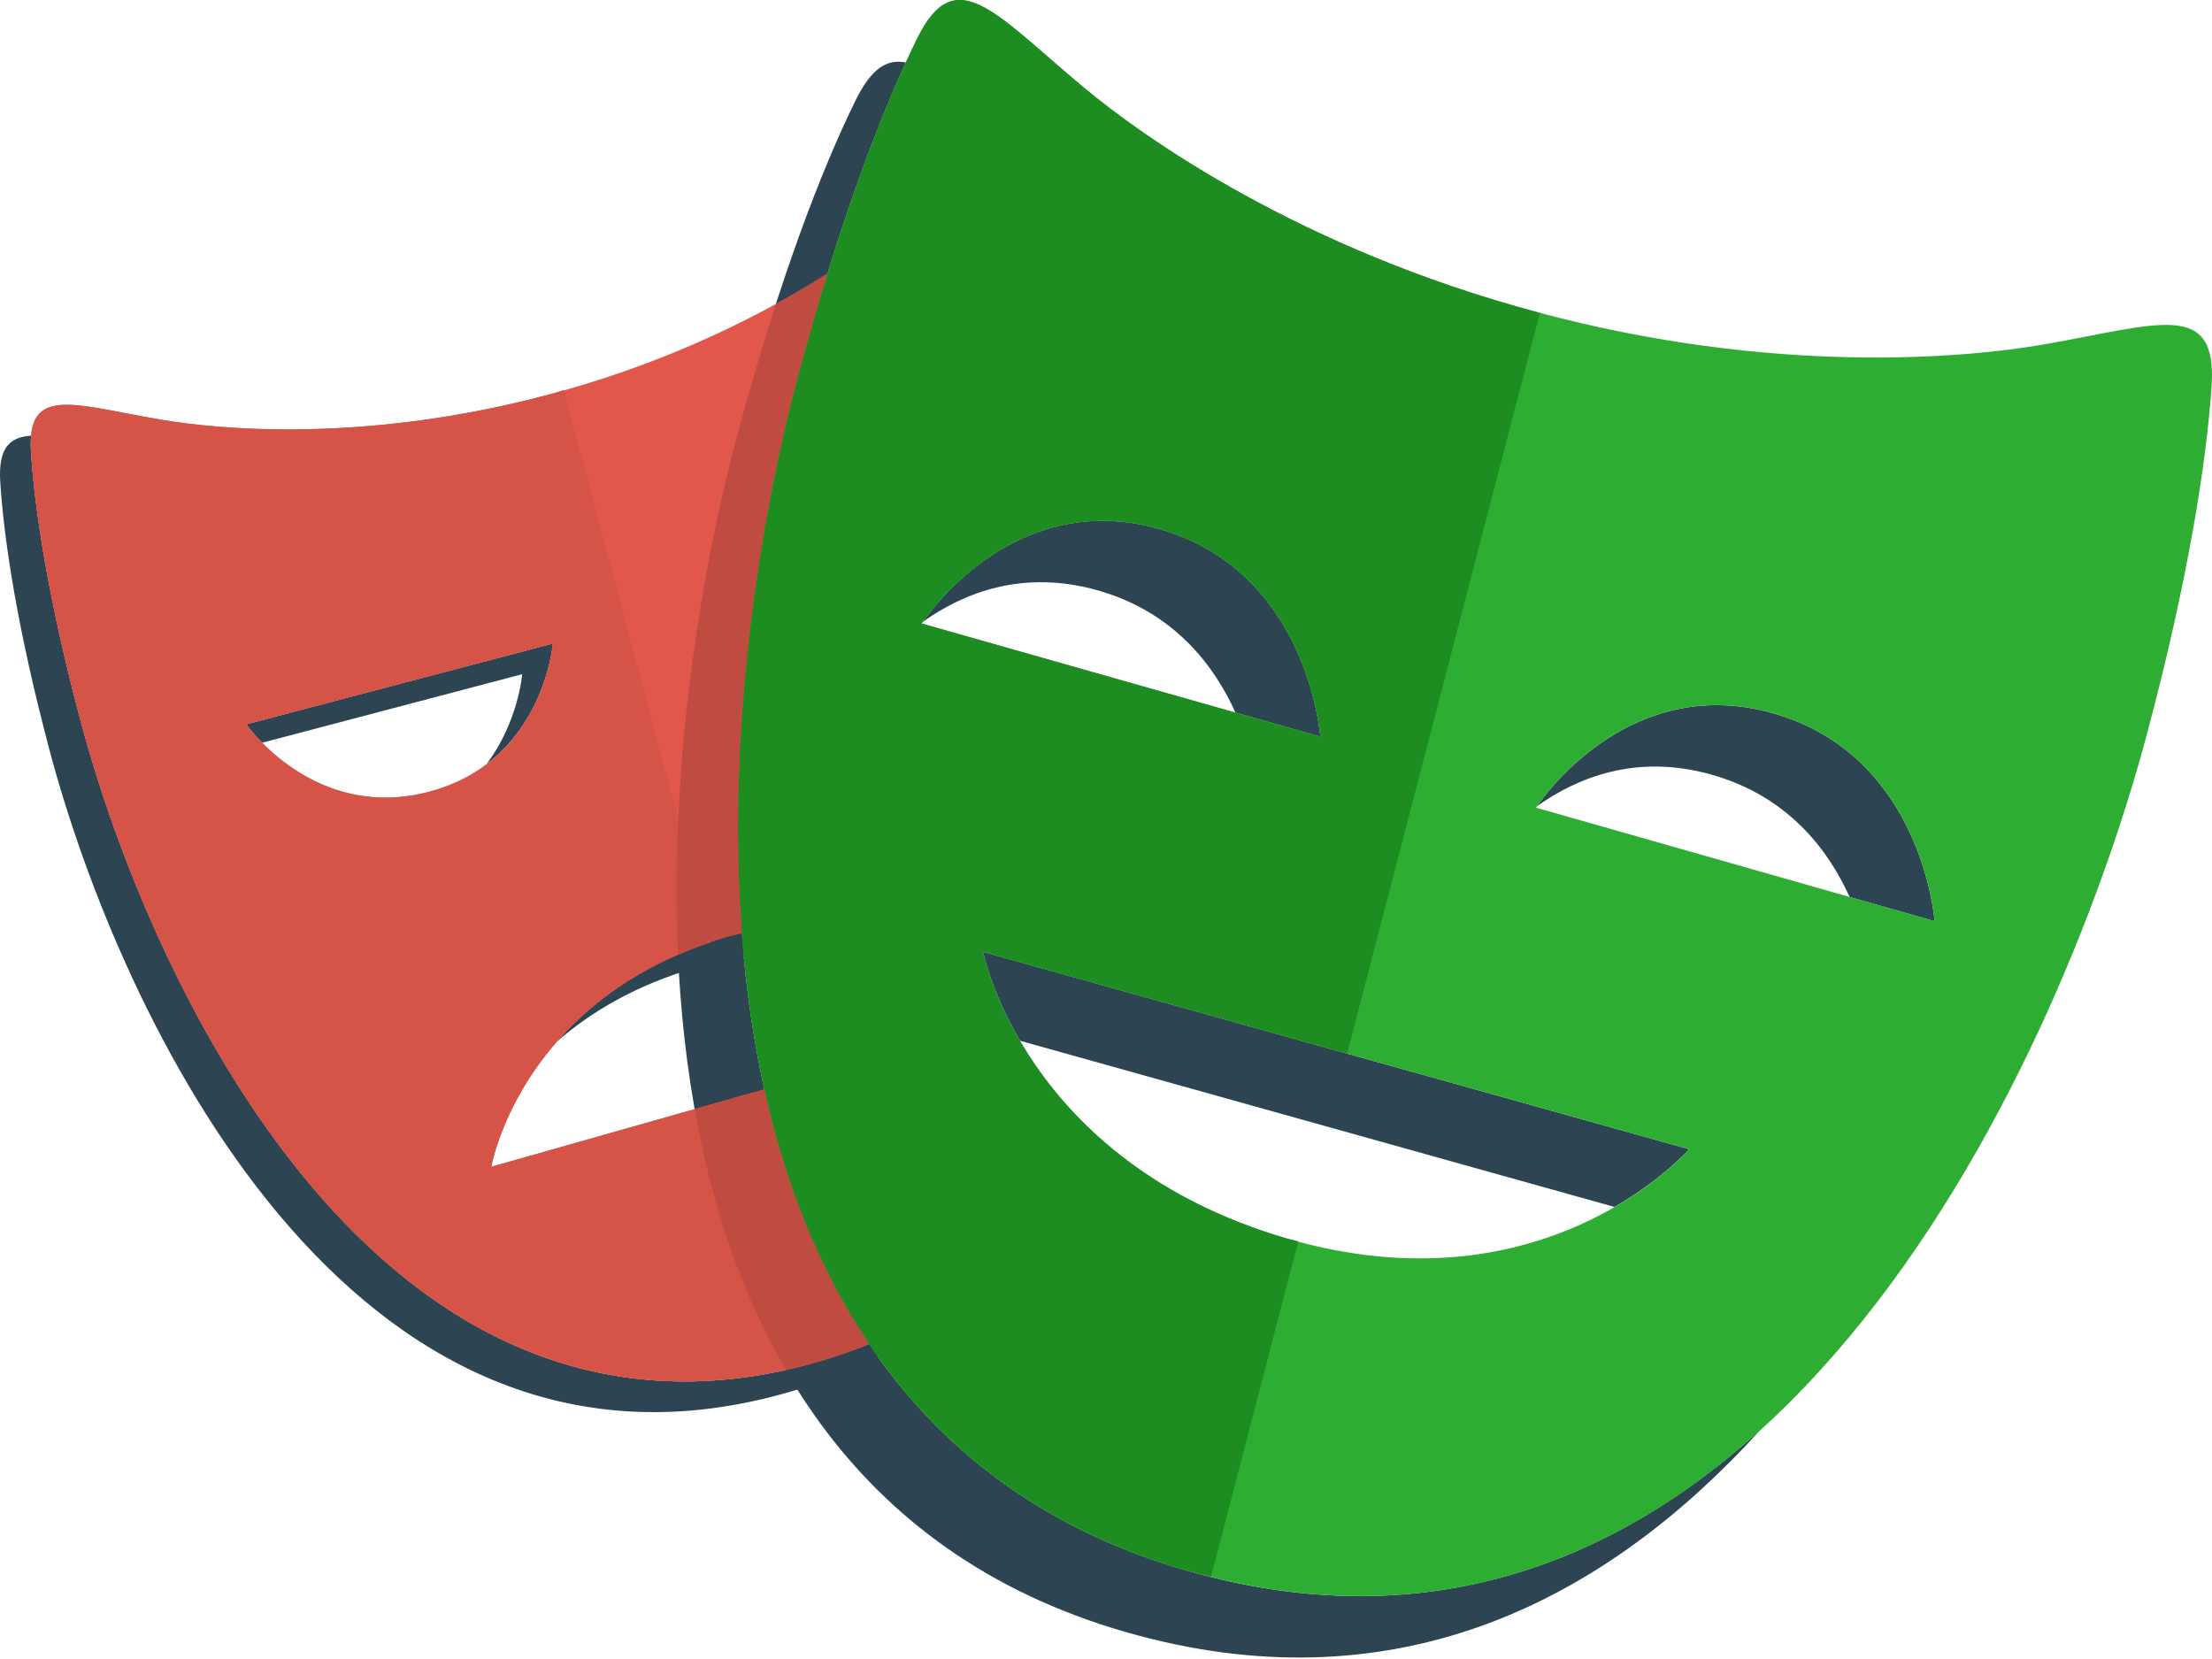
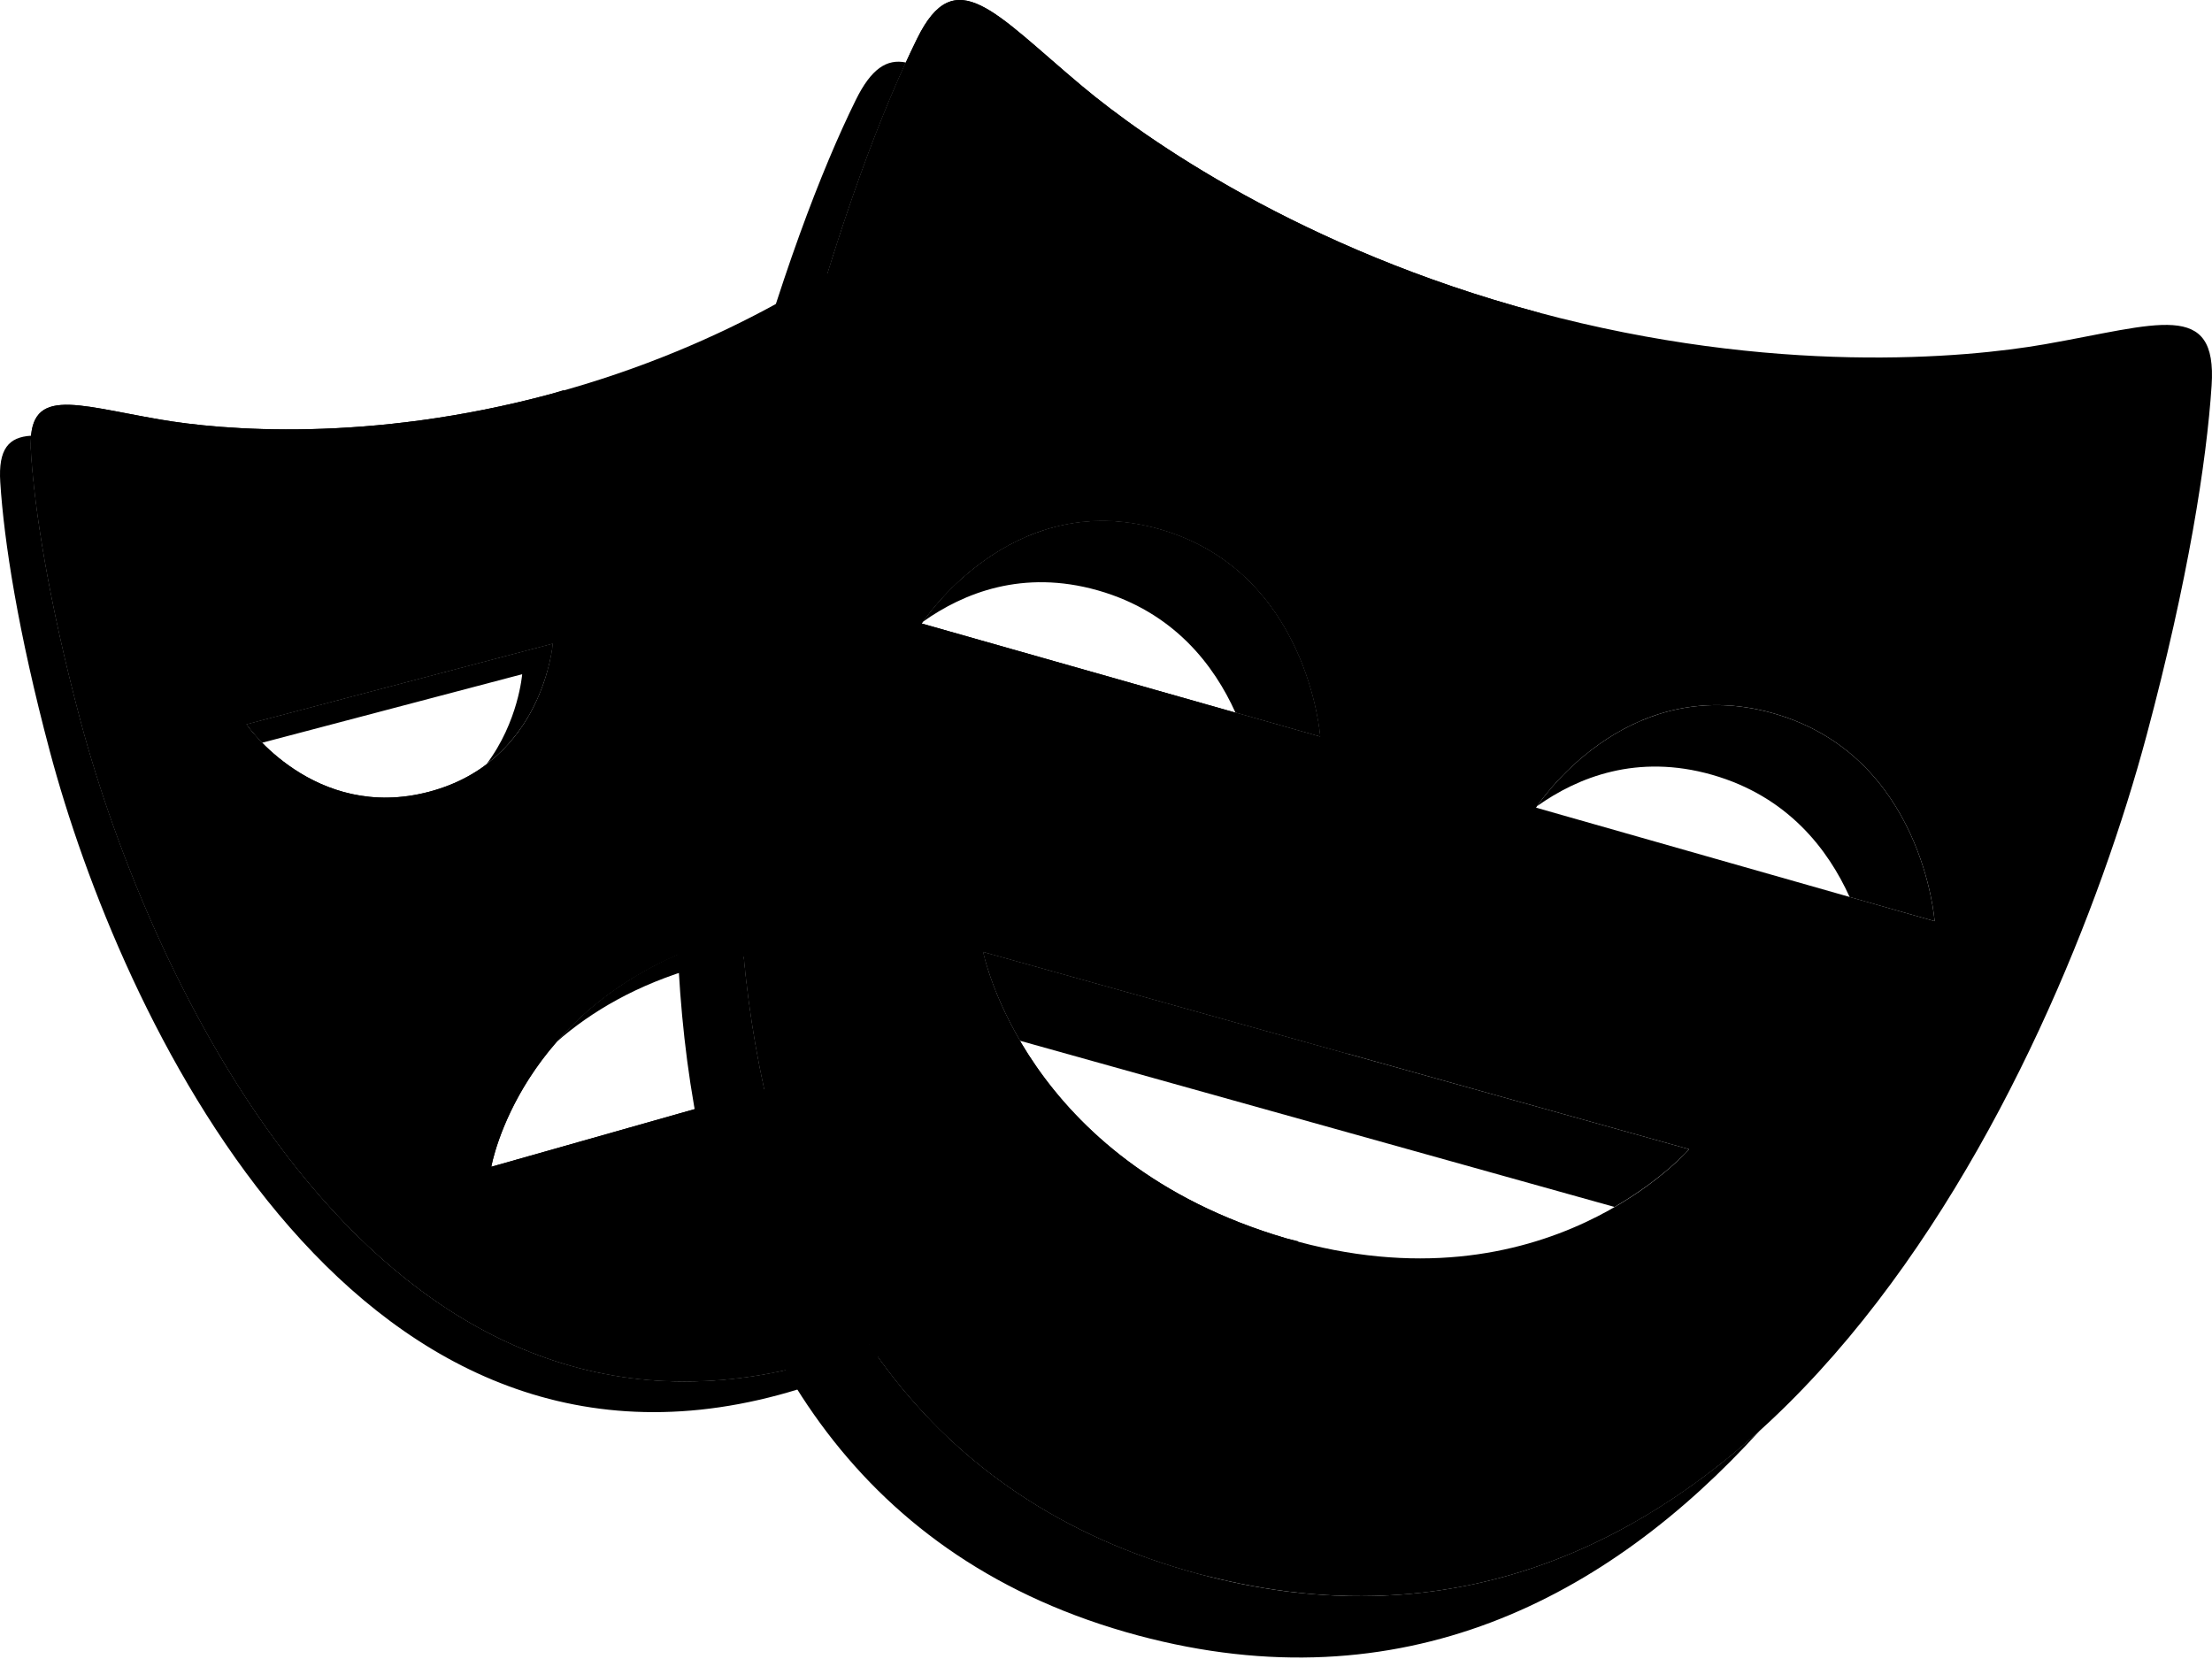
<svg xmlns="http://www.w3.org/2000/svg" viewBox="0 0 256 192">
-   <path fill="#2d4552" d="M84.38 108.352c-9.556 2.712-15.826 7.467-19.956 12.218c3.956-3.461 9.255-6.639 16.402-8.665c7.311-2.072 13.548-2.057 18.702-1.062v-4.03c-4.397-.402-9.437-.082-15.148 1.539M63.987 74.475l-35.49 9.35s.646.914 1.844 2.133l30.092-7.93s-.427 5.495-4.13 10.41c7.005-5.299 7.684-13.963 7.684-13.963m29.709 83.41c-49.946 13.452-76.37-44.43-84.37-74.472c-3.696-13.868-5.31-24.37-5.74-31.148a11.5 11.5 0 0 1 .025-1.84C1.021 50.58-.22 51.927.032 55.82c.43 6.773 2.044 17.275 5.74 31.147c7.997 30.038 34.424 87.92 84.37 74.468c10.871-2.929 19.038-8.263 25.17-15.073c-5.652 5.104-12.724 9.123-21.616 11.523M103.08 39.05v3.555h19.59c-.401-1.259-.806-2.393-1.208-3.555z" />
-   <path fill="#2d4552" d="M127.05 68.325c8.81 2.503 13.47 8.68 15.933 14.146l9.824 2.79s-1.34-19.132-18.645-24.047c-16.189-4.6-26.151 8.995-27.363 10.754c4.71-3.355 11.586-6.102 20.251-3.643m78.197 14.234c-16.204-4.62-26.162 9.003-27.356 10.737c4.713-3.351 11.586-6.099 20.247-3.629c8.797 2.506 13.452 8.676 15.923 14.146l9.837 2.8s-1.361-19.135-18.651-24.054m-9.76 50.443l-81.718-22.845s.885 4.485 4.279 10.293l68.803 19.234c5.664-3.277 8.636-6.682 8.636-6.682m-56.655 49.174C74.127 164.828 81.949 82.386 92.419 43.32c4.311-16.1 8.743-28.066 12.419-36.088c-2.193-.451-4.01.704-5.804 4.354C95.13 19.5 90.14 32.387 85.312 50.427c-10.467 39.066-18.29 121.506 46.412 138.854c30.497 8.17 54.256-4.247 71.966-23.749c-16.81 15.226-38.274 23.763-64.858 16.644" />
-   <path fill="#e2574c" d="M103.081 138.565v-16.637l-46.223 13.108s3.415-19.846 27.522-26.684c7.311-2.072 13.549-2.058 18.701-1.063V39.05h23.145c-2.52-7.787-4.958-13.782-7.006-17.948c-3.387-6.895-6.859-2.324-14.741 4.269c-5.552 4.638-19.583 14.533-40.698 20.222c-21.114 5.694-38.185 4.184-45.307 2.95c-10.097-1.742-15.378-3.96-14.884 3.721c.43 6.774 2.043 17.277 5.74 31.148c7.996 30.039 34.424 87.92 84.37 74.468c13.046-3.515 22.254-10.464 28.637-19.32h-19.256zm-74.588-54.74l35.494-9.35s-1.034 13.654-14.34 17.162c-13.31 3.504-21.154-7.812-21.154-7.812" />
-   <path fill="#2ead33" d="M236.664 39.84c-9.226 1.617-31.361 3.632-58.716-3.7c-27.363-7.328-45.517-20.144-52.71-26.168c-10.197-8.54-14.682-14.476-19.096-5.498c-3.902 7.918-8.893 20.805-13.723 38.846c-10.466 39.066-18.289 121.505 46.413 138.853c64.687 17.333 99.126-57.978 109.593-97.047c4.83-18.037 6.948-31.695 7.53-40.502c.665-9.976-6.187-7.08-19.29-4.784M106.668 72.161s10.196-15.859 27.49-10.943c17.305 4.915 18.645 24.046 18.645 24.046zm42.215 71.163c-30.419-8.91-35.11-33.167-35.11-33.167l81.714 22.846c0-.004-16.494 19.12-46.604 10.32m28.89-49.85s10.183-15.847 27.474-10.918c17.29 4.923 18.651 24.054 18.651 24.054z" />
-   <path fill="#d65348" d="m86.928 126.51l-30.07 8.522s3.266-18.609 25.418-25.983L65.25 45.147l-1.471.447c-21.115 5.694-38.185 4.184-45.307 2.95c-10.097-1.741-15.379-3.96-14.885 3.722c.43 6.774 2.044 17.276 5.74 31.147c7.997 30.039 34.425 87.92 84.37 74.468l1.471-.462zM28.493 83.825l35.494-9.351s-1.034 13.654-14.34 17.162c-13.31 3.504-21.154-7.811-21.154-7.811" />
-   <path fill="#1d8d22" d="m150.255 143.658l-1.376-.335c-30.419-8.91-35.11-33.166-35.11-33.166l42.137 11.778l22.308-85.724l-.27-.07c-27.362-7.329-45.516-20.145-52.71-26.17c-10.196-8.54-14.682-14.475-19.096-5.497c-3.898 7.918-8.889 20.805-13.719 38.846c-10.466 39.066-18.289 121.505 46.413 138.852l1.326.3zM106.668 72.16s10.196-15.859 27.49-10.943c17.305 4.915 18.645 24.046 18.645 24.046z" />
-   <path fill="#c04b41" d="m88.46 126.072l-8.064 2.289c1.906 10.74 5.264 21.047 10.534 30.152c.918-.202 1.828-.376 2.762-.632c2.449-.66 4.72-1.479 6.906-2.371c-5.89-8.74-9.785-18.804-12.137-29.438m-3.148-75.644c-4.144 15.467-7.852 37.73-6.831 60.06c1.826-.793 3.756-1.532 5.9-2.14l1.492-.334c-1.82-23.852 2.114-48.157 6.546-64.694a323 323 0 0 1 3.373-11.704a105 105 0 0 1-5.974 3.547a307 307 0 0 0-4.506 15.265" />
+   <path fill="currentColor" d="M84.38 108.352c-9.556 2.712-15.826 7.467-19.956 12.218c3.956-3.461 9.255-6.639 16.402-8.665c7.311-2.072 13.548-2.057 18.702-1.062v-4.03c-4.397-.402-9.437-.082-15.148 1.539M63.987 74.475l-35.49 9.35s.646.914 1.844 2.133l30.092-7.93s-.427 5.495-4.13 10.41c7.005-5.299 7.684-13.963 7.684-13.963m29.709 83.41c-49.946 13.452-76.37-44.43-84.37-74.472c-3.696-13.868-5.31-24.37-5.74-31.148a11.5 11.5 0 0 1 .025-1.84C1.021 50.58-.22 51.927.032 55.82c.43 6.773 2.044 17.275 5.74 31.147c7.997 30.038 34.424 87.92 84.37 74.468c10.871-2.929 19.038-8.263 25.17-15.073c-5.652 5.104-12.724 9.123-21.616 11.523M103.08 39.05v3.555h19.59c-.401-1.259-.806-2.393-1.208-3.555z" />
+   <path fill="currentColor" d="M127.05 68.325c8.81 2.503 13.47 8.68 15.933 14.146l9.824 2.79s-1.34-19.132-18.645-24.047c-16.189-4.6-26.151 8.995-27.363 10.754c4.71-3.355 11.586-6.102 20.251-3.643m78.197 14.234c-16.204-4.62-26.162 9.003-27.356 10.737c4.713-3.351 11.586-6.099 20.247-3.629c8.797 2.506 13.452 8.676 15.923 14.146l9.837 2.8s-1.361-19.135-18.651-24.054m-9.76 50.443l-81.718-22.845s.885 4.485 4.279 10.293l68.803 19.234c5.664-3.277 8.636-6.682 8.636-6.682m-56.655 49.174C74.127 164.828 81.949 82.386 92.419 43.32c4.311-16.1 8.743-28.066 12.419-36.088c-2.193-.451-4.01.704-5.804 4.354C95.13 19.5 90.14 32.387 85.312 50.427c-10.467 39.066-18.29 121.506 46.412 138.854c30.497 8.17 54.256-4.247 71.966-23.749c-16.81 15.226-38.274 23.763-64.858 16.644" />
+   <path fill="currentColor" d="M103.081 138.565v-16.637l-46.223 13.108s3.415-19.846 27.522-26.684c7.311-2.072 13.549-2.058 18.701-1.063V39.05h23.145c-2.52-7.787-4.958-13.782-7.006-17.948c-3.387-6.895-6.859-2.324-14.741 4.269c-5.552 4.638-19.583 14.533-40.698 20.222c-21.114 5.694-38.185 4.184-45.307 2.95c-10.097-1.742-15.378-3.96-14.884 3.721c.43 6.774 2.043 17.277 5.74 31.148c7.996 30.039 34.424 87.92 84.37 74.468c13.046-3.515 22.254-10.464 28.637-19.32h-19.256zm-74.588-54.74l35.494-9.35s-1.034 13.654-14.34 17.162c-13.31 3.504-21.154-7.812-21.154-7.812" />
+   <path fill="currentColor" d="M236.664 39.84c-9.226 1.617-31.361 3.632-58.716-3.7c-27.363-7.328-45.517-20.144-52.71-26.168c-10.197-8.54-14.682-14.476-19.096-5.498c-3.902 7.918-8.893 20.805-13.723 38.846c-10.466 39.066-18.289 121.505 46.413 138.853c64.687 17.333 99.126-57.978 109.593-97.047c4.83-18.037 6.948-31.695 7.53-40.502c.665-9.976-6.187-7.08-19.29-4.784M106.668 72.161s10.196-15.859 27.49-10.943c17.305 4.915 18.645 24.046 18.645 24.046zm42.215 71.163c-30.419-8.91-35.11-33.167-35.11-33.167l81.714 22.846c0-.004-16.494 19.12-46.604 10.32m28.89-49.85s10.183-15.847 27.474-10.918c17.29 4.923 18.651 24.054 18.651 24.054z" />
+   <path fill="currentColor" d="m86.928 126.51l-30.07 8.522s3.266-18.609 25.418-25.983L65.25 45.147l-1.471.447c-21.115 5.694-38.185 4.184-45.307 2.95c-10.097-1.741-15.379-3.96-14.885 3.722c.43 6.774 2.044 17.276 5.74 31.147c7.997 30.039 34.425 87.92 84.37 74.468l1.471-.462zM28.493 83.825l35.494-9.351s-1.034 13.654-14.34 17.162c-13.31 3.504-21.154-7.811-21.154-7.811" />
+   <path fill="currentColor" d="m150.255 143.658l-1.376-.335c-30.419-8.91-35.11-33.166-35.11-33.166l42.137 11.778l22.308-85.724l-.27-.07c-27.362-7.329-45.516-20.145-52.71-26.17c-10.196-8.54-14.682-14.475-19.096-5.497c-3.898 7.918-8.889 20.805-13.719 38.846c-10.466 39.066-18.289 121.505 46.413 138.852l1.326.3zM106.668 72.16s10.196-15.859 27.49-10.943c17.305 4.915 18.645 24.046 18.645 24.046z" />
+   <path fill="currentColor" d="m88.46 126.072l-8.064 2.289c1.906 10.74 5.264 21.047 10.534 30.152c.918-.202 1.828-.376 2.762-.632c2.449-.66 4.72-1.479 6.906-2.371c-5.89-8.74-9.785-18.804-12.137-29.438m-3.148-75.644c-4.144 15.467-7.852 37.73-6.831 60.06c1.826-.793 3.756-1.532 5.9-2.14l1.492-.334c-1.82-23.852 2.114-48.157 6.546-64.694a323 323 0 0 1 3.373-11.704a105 105 0 0 1-5.974 3.547a307 307 0 0 0-4.506 15.265" />
</svg>
